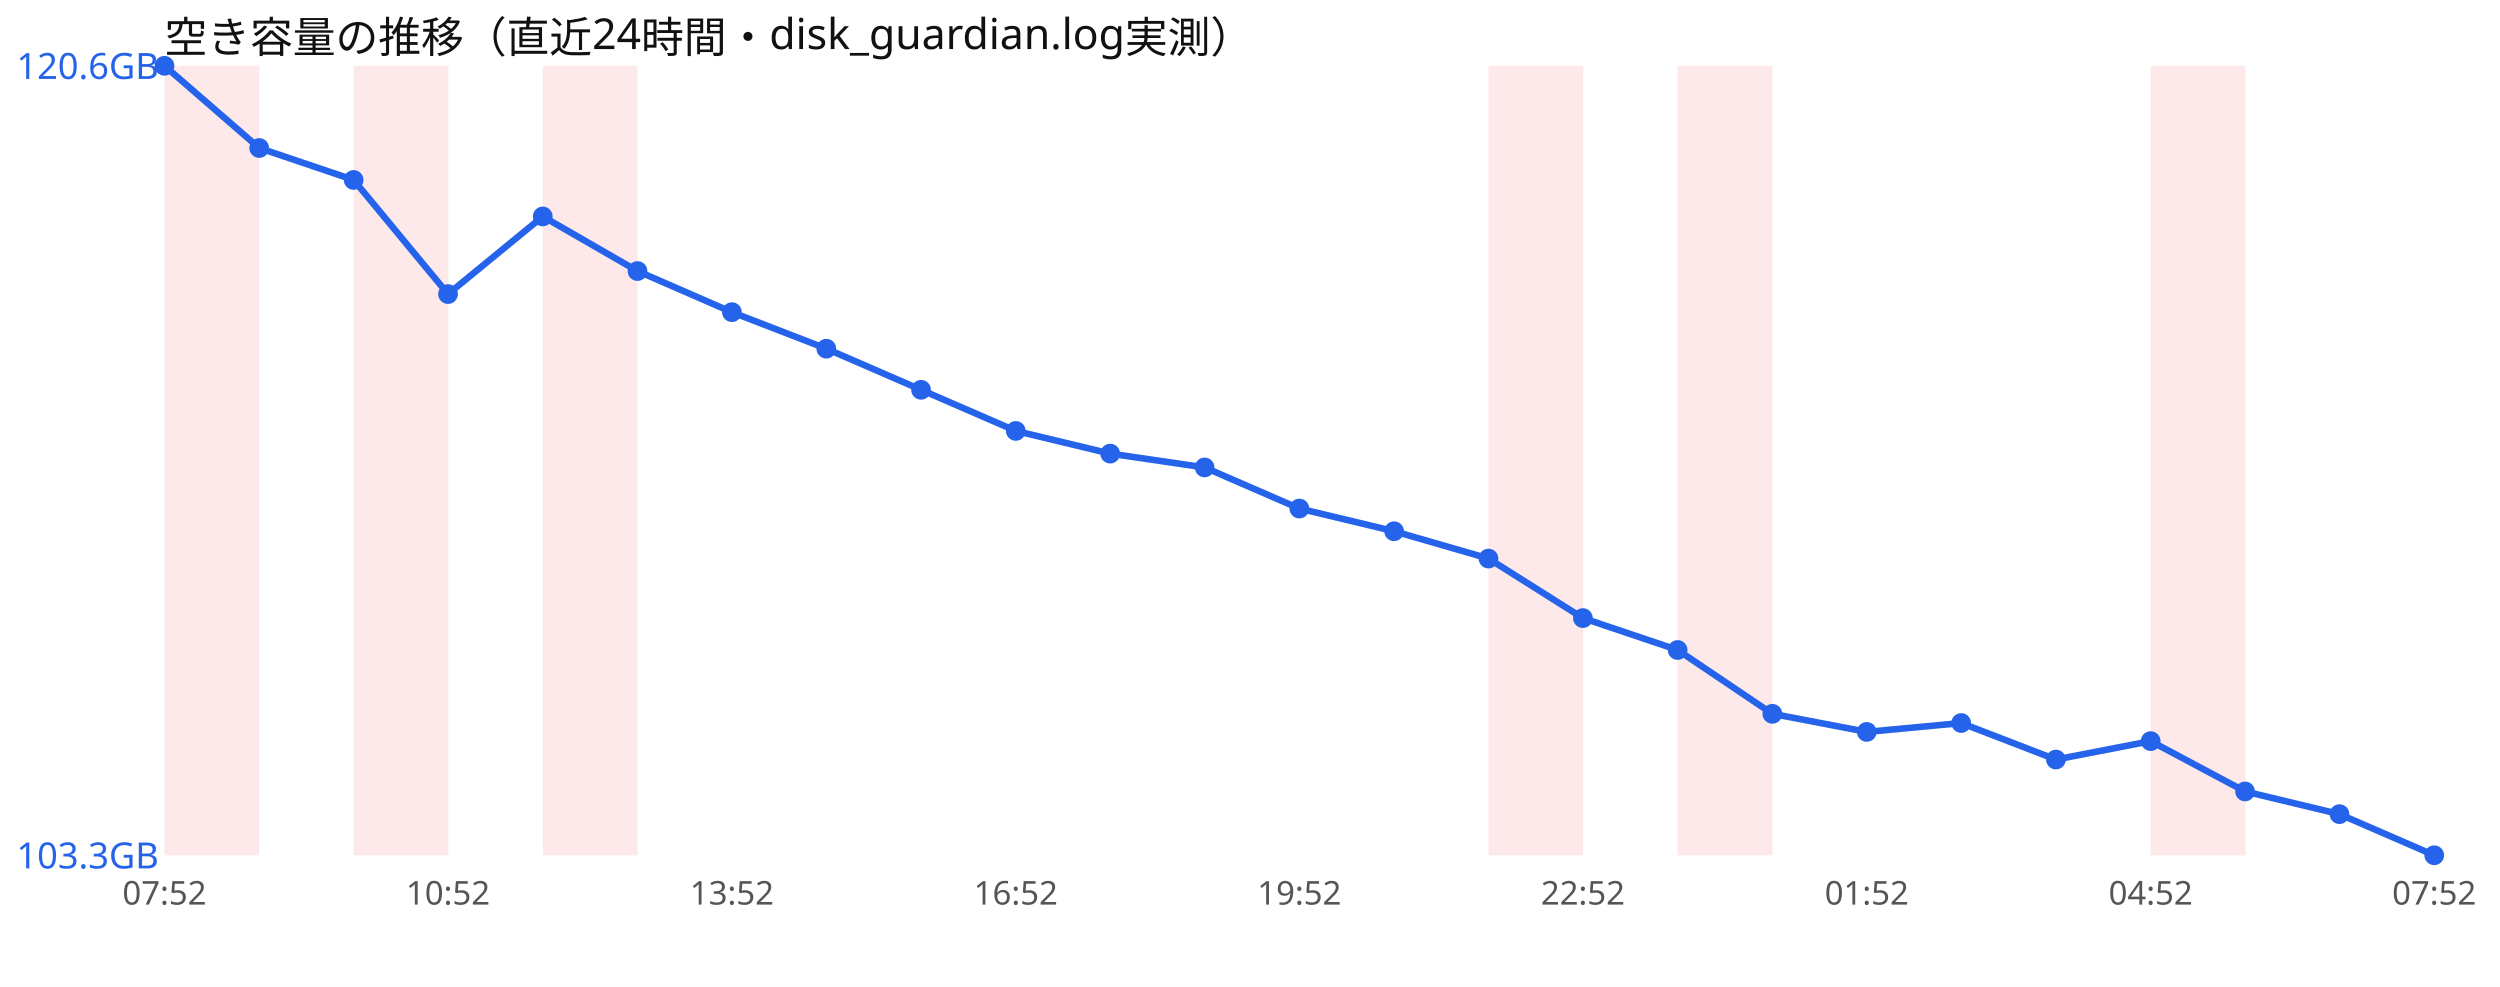
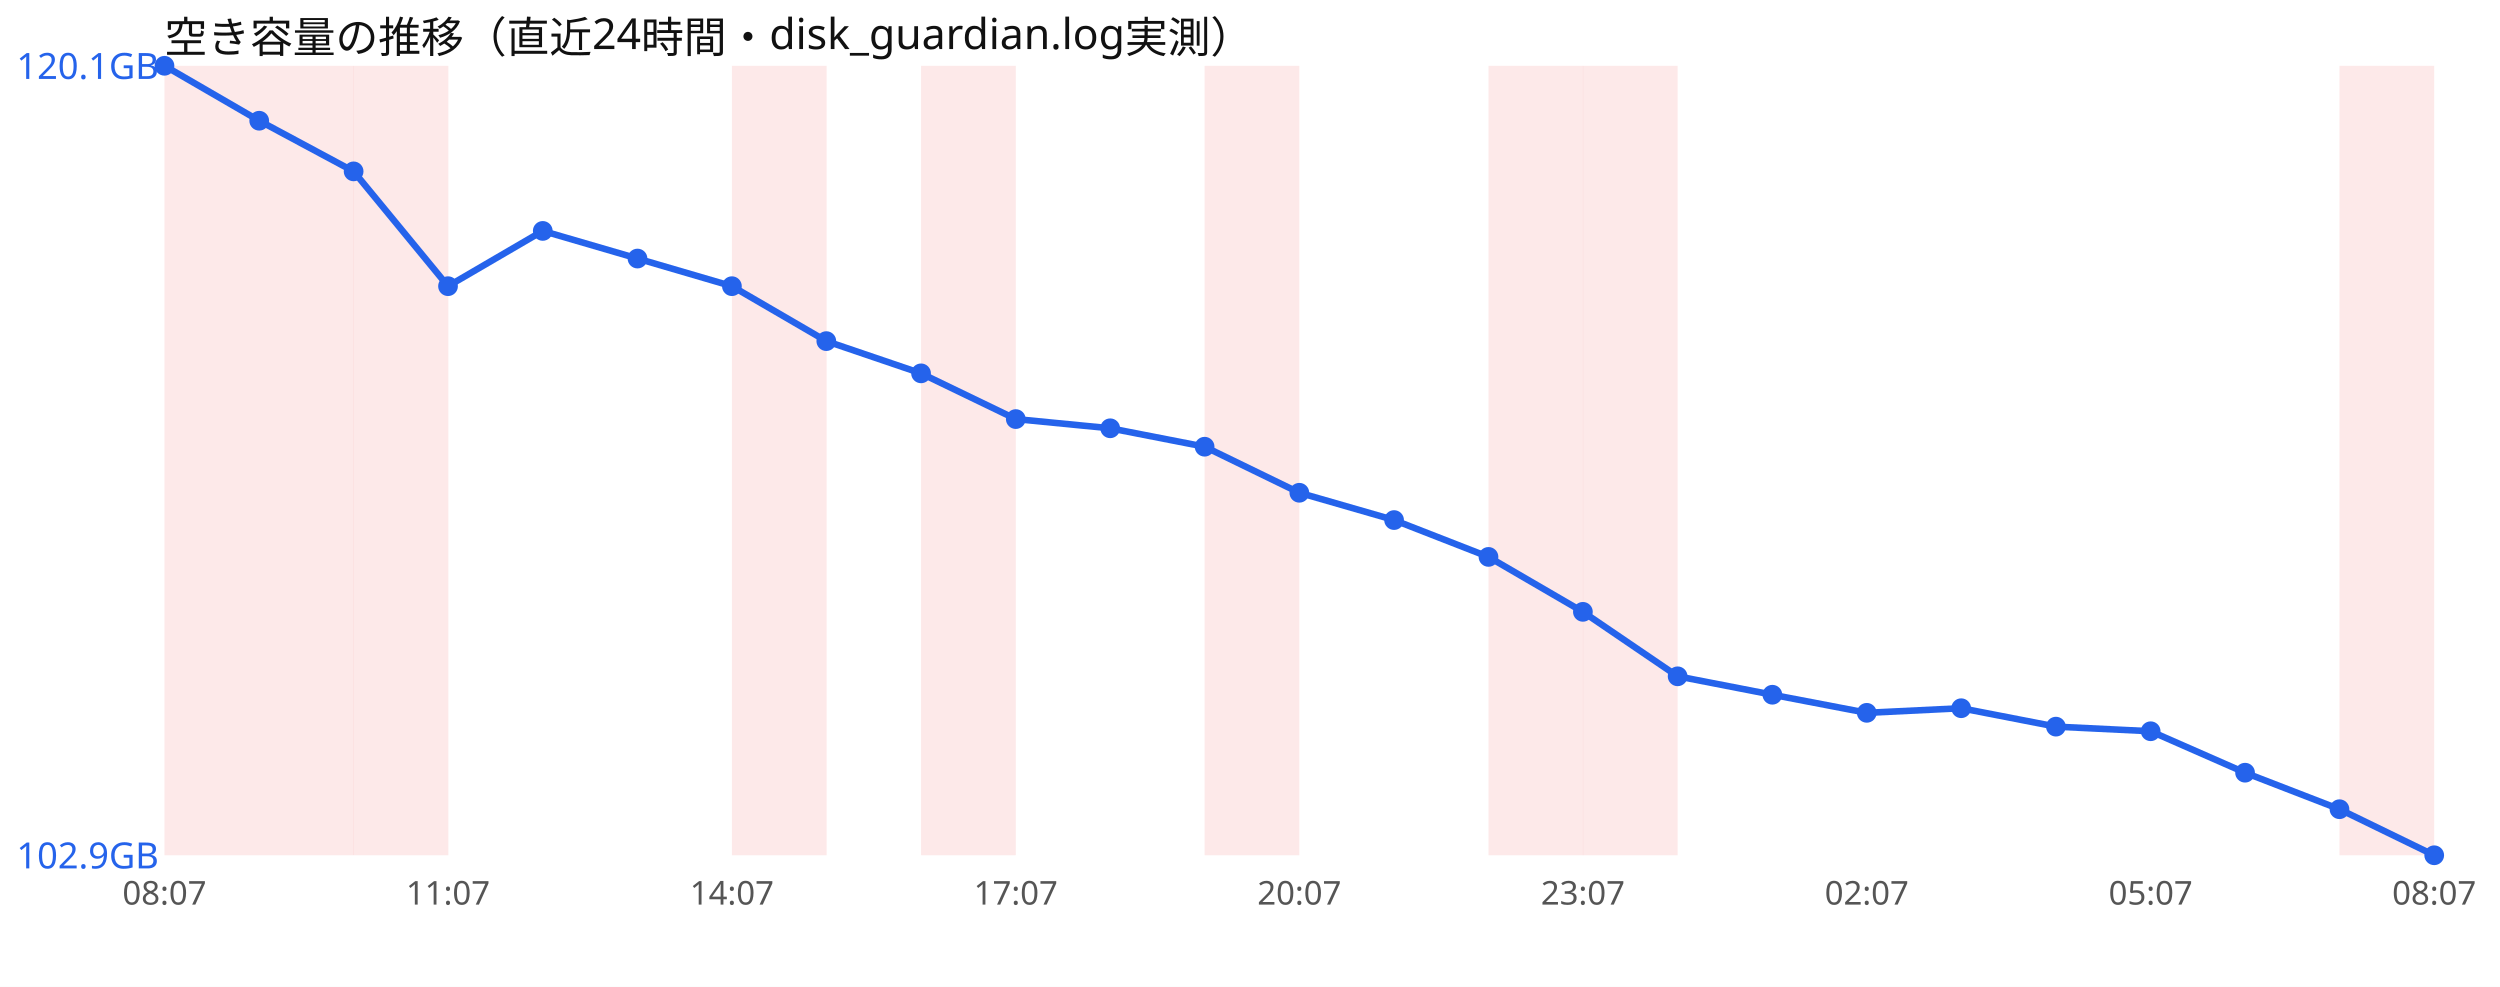
<svg xmlns="http://www.w3.org/2000/svg" width="760" height="300" viewBox="0 0 760 300" font-family="sans-serif">
  <rect width="760" height="300" fill="#ffffff" />
  <text x="50" y="16" font-size="13" fill="#111">空き容量の推移（直近24時間・disk_guardian.log実測）</text>
  <rect x="50.0" y="20" width="28.8" height="240" fill="#ef4444" opacity="0.12" />
+   <rect x="78.8" y="20" width="28.8" height="240" fill="#ef4444" opacity="0.12" />
  <rect x="107.5" y="20" width="28.8" height="240" fill="#ef4444" opacity="0.12" />
-   <rect x="165.0" y="20" width="28.8" height="240" fill="#ef4444" opacity="0.12" />
+   <rect x="222.5" y="20" width="28.8" height="240" fill="#ef4444" opacity="0.12" />
+   <rect x="280.0" y="20" width="28.8" height="240" fill="#ef4444" opacity="0.12" />
+   <rect x="366.2" y="20" width="28.8" height="240" fill="#ef4444" opacity="0.12" />
  <rect x="452.5" y="20" width="28.8" height="240" fill="#ef4444" opacity="0.12" />
-   <rect x="510.0" y="20" width="28.8" height="240" fill="#ef4444" opacity="0.12" />
-   <rect x="653.8" y="20" width="28.8" height="240" fill="#ef4444" opacity="0.12" />
-   <polyline points="50.0,20.0 78.8,45.0 107.5,54.7 136.2,89.4 165.0,65.8 193.8,82.4 222.5,94.9 251.2,106.0 280.0,118.5 308.8,131.0 337.5,137.9 366.2,142.1 395.0,154.6 423.8,161.5 452.5,169.8 481.2,187.9 510.0,197.6 538.8,217.0 567.5,222.5 596.2,219.8 625.0,230.9 653.8,225.3 682.5,240.6 711.2,247.5 740.0,260.0" fill="none" stroke="#2563eb" stroke-width="2" />
+   <rect x="481.2" y="20" width="28.8" height="240" fill="#ef4444" opacity="0.12" />
+   <rect x="711.2" y="20" width="28.8" height="240" fill="#ef4444" opacity="0.12" />
+   <polyline points="50.0,20.0 78.8,36.7 107.5,52.1 136.2,87.0 165.0,70.2 193.8,78.6 222.5,87.0 251.2,103.7 280.0,113.5 308.8,127.4 337.5,130.2 366.2,135.8 395.0,149.8 423.8,158.1 452.5,169.3 481.2,186.0 510.0,205.6 538.8,211.2 567.5,216.7 596.2,215.3 625.0,220.9 653.8,222.3 682.5,234.9 711.2,246.0 740.0,260.0" fill="none" stroke="#2563eb" stroke-width="2" />
  <circle cx="50.0" cy="20.0" r="3" fill="#2563eb" />
-   <circle cx="78.8" cy="45.0" r="3" fill="#2563eb" />
-   <circle cx="107.5" cy="54.7" r="3" fill="#2563eb" />
-   <circle cx="136.2" cy="89.4" r="3" fill="#2563eb" />
-   <circle cx="165.0" cy="65.8" r="3" fill="#2563eb" />
-   <circle cx="193.8" cy="82.4" r="3" fill="#2563eb" />
-   <circle cx="222.5" cy="94.9" r="3" fill="#2563eb" />
-   <circle cx="251.2" cy="106.0" r="3" fill="#2563eb" />
-   <circle cx="280.0" cy="118.5" r="3" fill="#2563eb" />
-   <circle cx="308.8" cy="131.0" r="3" fill="#2563eb" />
-   <circle cx="337.5" cy="137.9" r="3" fill="#2563eb" />
-   <circle cx="366.2" cy="142.1" r="3" fill="#2563eb" />
-   <circle cx="395.0" cy="154.6" r="3" fill="#2563eb" />
-   <circle cx="423.8" cy="161.5" r="3" fill="#2563eb" />
-   <circle cx="452.5" cy="169.8" r="3" fill="#2563eb" />
-   <circle cx="481.2" cy="187.9" r="3" fill="#2563eb" />
-   <circle cx="510.0" cy="197.6" r="3" fill="#2563eb" />
-   <circle cx="538.8" cy="217.0" r="3" fill="#2563eb" />
-   <circle cx="567.5" cy="222.5" r="3" fill="#2563eb" />
-   <circle cx="596.2" cy="219.8" r="3" fill="#2563eb" />
-   <circle cx="625.0" cy="230.9" r="3" fill="#2563eb" />
-   <circle cx="653.8" cy="225.3" r="3" fill="#2563eb" />
-   <circle cx="682.5" cy="240.6" r="3" fill="#2563eb" />
-   <circle cx="711.2" cy="247.5" r="3" fill="#2563eb" />
+   <circle cx="78.8" cy="36.7" r="3" fill="#2563eb" />
+   <circle cx="107.5" cy="52.1" r="3" fill="#2563eb" />
+   <circle cx="136.2" cy="87.0" r="3" fill="#2563eb" />
+   <circle cx="165.0" cy="70.2" r="3" fill="#2563eb" />
+   <circle cx="193.8" cy="78.6" r="3" fill="#2563eb" />
+   <circle cx="222.5" cy="87.0" r="3" fill="#2563eb" />
+   <circle cx="251.2" cy="103.7" r="3" fill="#2563eb" />
+   <circle cx="280.0" cy="113.5" r="3" fill="#2563eb" />
+   <circle cx="308.8" cy="127.4" r="3" fill="#2563eb" />
+   <circle cx="337.5" cy="130.2" r="3" fill="#2563eb" />
+   <circle cx="366.2" cy="135.8" r="3" fill="#2563eb" />
+   <circle cx="395.0" cy="149.8" r="3" fill="#2563eb" />
+   <circle cx="423.8" cy="158.1" r="3" fill="#2563eb" />
+   <circle cx="452.5" cy="169.3" r="3" fill="#2563eb" />
+   <circle cx="481.2" cy="186.0" r="3" fill="#2563eb" />
+   <circle cx="510.0" cy="205.6" r="3" fill="#2563eb" />
+   <circle cx="538.8" cy="211.2" r="3" fill="#2563eb" />
+   <circle cx="567.5" cy="216.7" r="3" fill="#2563eb" />
+   <circle cx="596.2" cy="215.3" r="3" fill="#2563eb" />
+   <circle cx="625.0" cy="220.9" r="3" fill="#2563eb" />
+   <circle cx="653.8" cy="222.3" r="3" fill="#2563eb" />
+   <circle cx="682.5" cy="234.9" r="3" fill="#2563eb" />
+   <circle cx="711.2" cy="246.0" r="3" fill="#2563eb" />
  <circle cx="740.0" cy="260.0" r="3" fill="#2563eb" />
-   <text x="5" y="24.0" font-size="11" fill="#2563eb">120.6GB</text>
-   <text x="5" y="264.0" font-size="11" fill="#2563eb">103.3GB</text>
-   <text x="50.0" y="275" font-size="10" fill="#555" text-anchor="middle">07:52</text>
-   <text x="136.2" y="275" font-size="10" fill="#555" text-anchor="middle">10:52</text>
-   <text x="222.5" y="275" font-size="10" fill="#555" text-anchor="middle">13:52</text>
-   <text x="308.8" y="275" font-size="10" fill="#555" text-anchor="middle">16:52</text>
-   <text x="395.0" y="275" font-size="10" fill="#555" text-anchor="middle">19:52</text>
-   <text x="481.2" y="275" font-size="10" fill="#555" text-anchor="middle">22:52</text>
-   <text x="567.5" y="275" font-size="10" fill="#555" text-anchor="middle">01:52</text>
-   <text x="653.8" y="275" font-size="10" fill="#555" text-anchor="middle">04:52</text>
-   <text x="740.0" y="275" font-size="10" fill="#555" text-anchor="middle">07:52</text>
+   <text x="5" y="24.0" font-size="11" fill="#2563eb">120.1GB</text>
+   <text x="5" y="264.0" font-size="11" fill="#2563eb">102.9GB</text>
+   <text x="50.0" y="275" font-size="10" fill="#555" text-anchor="middle">08:07</text>
+   <text x="136.2" y="275" font-size="10" fill="#555" text-anchor="middle">11:07</text>
+   <text x="222.5" y="275" font-size="10" fill="#555" text-anchor="middle">14:07</text>
+   <text x="308.8" y="275" font-size="10" fill="#555" text-anchor="middle">17:07</text>
+   <text x="395.0" y="275" font-size="10" fill="#555" text-anchor="middle">20:07</text>
+   <text x="481.2" y="275" font-size="10" fill="#555" text-anchor="middle">23:07</text>
+   <text x="567.5" y="275" font-size="10" fill="#555" text-anchor="middle">02:07</text>
+   <text x="653.8" y="275" font-size="10" fill="#555" text-anchor="middle">05:07</text>
+   <text x="740.0" y="275" font-size="10" fill="#555" text-anchor="middle">08:07</text>
</svg>
